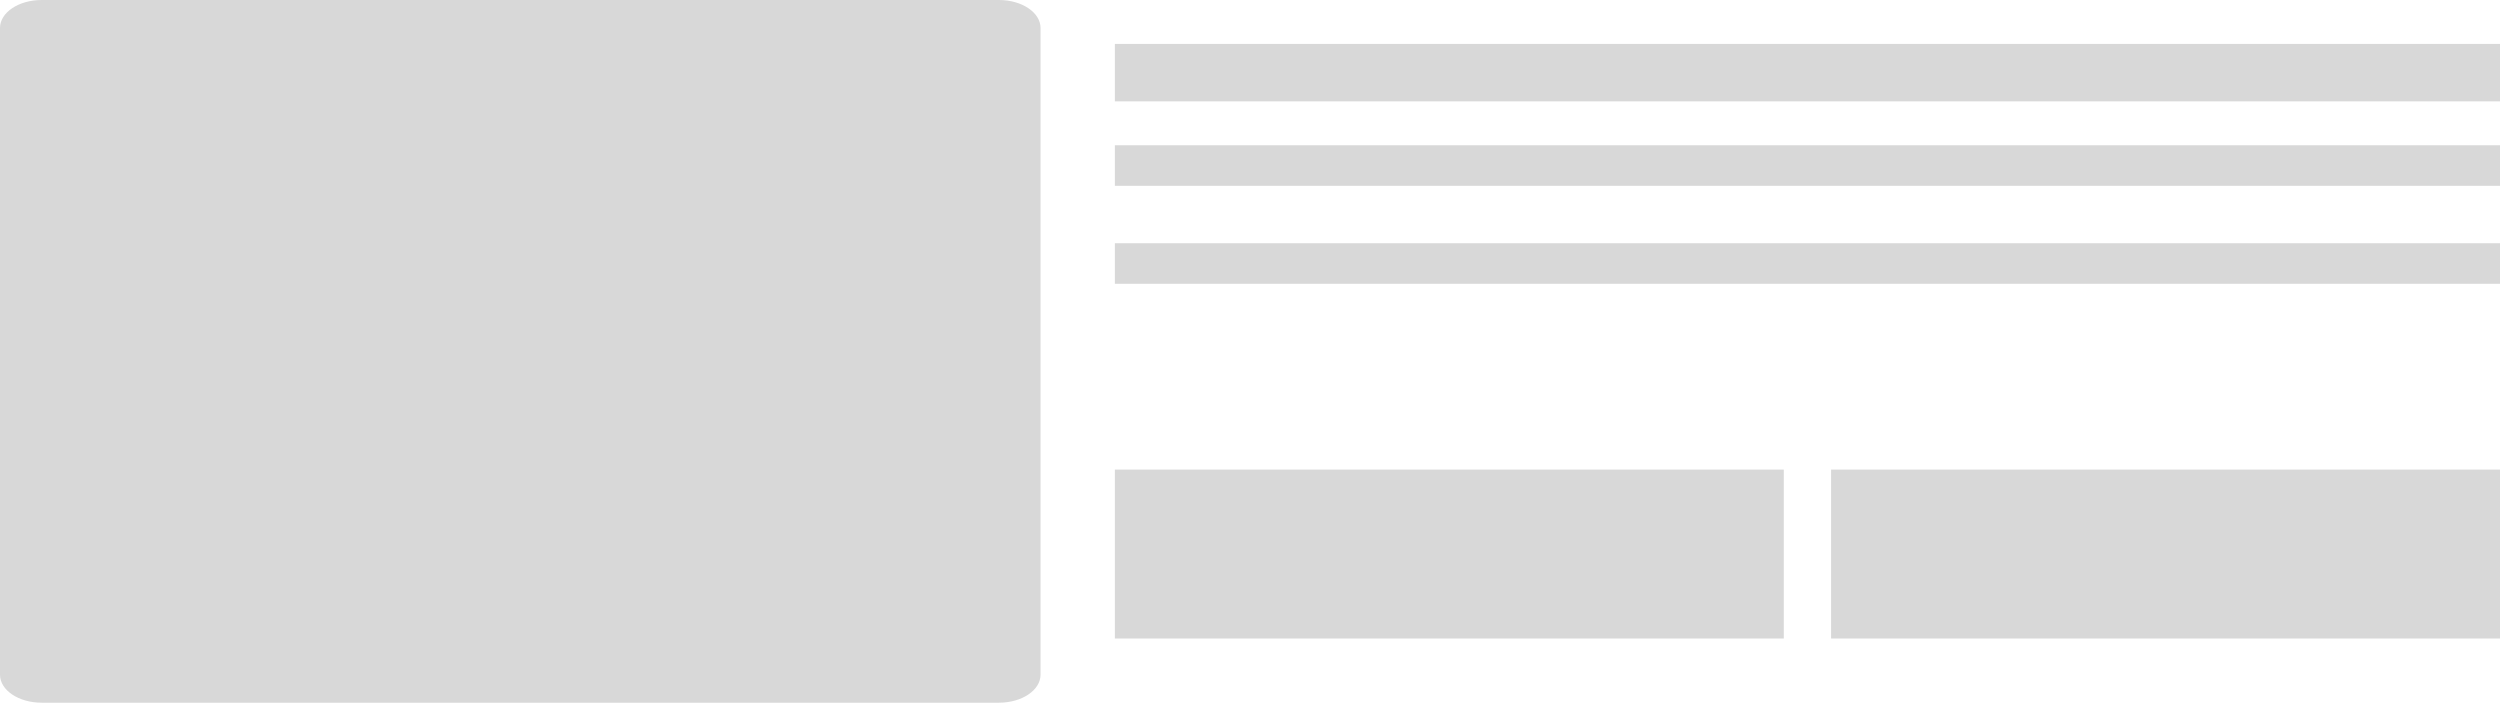
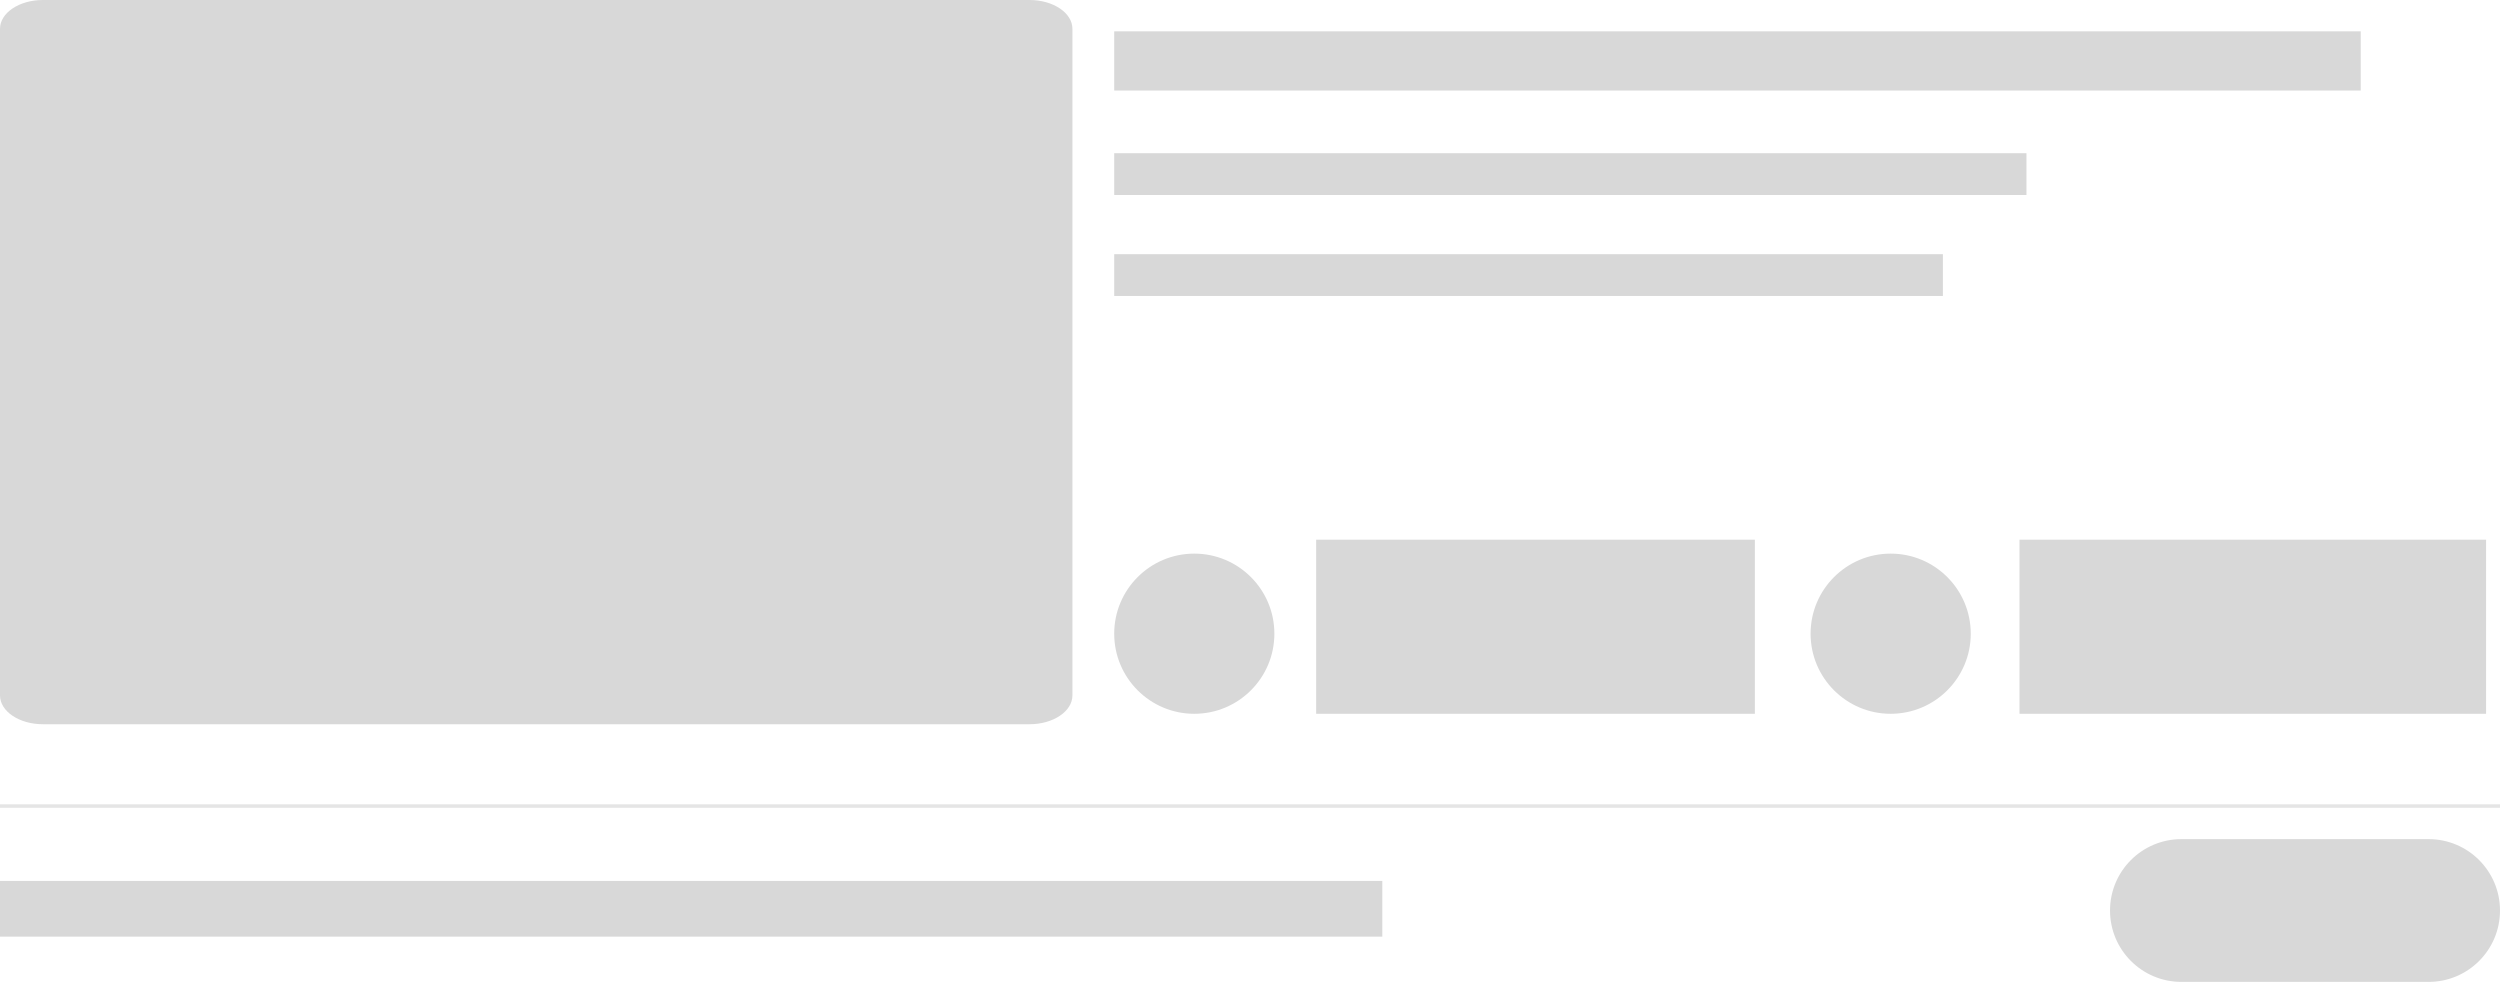
- <svg xmlns="http://www.w3.org/2000/svg" width="740" height="208" viewBox="0 0 740 208" fill="none">
+ <svg xmlns="http://www.w3.org/2000/svg" width="718" height="282" viewBox="0 0 718 282" fill="none">
  <path d="M295.68 0H12.32C5.516 0 0 3.706 0 8.279V199.721C0 204.294 5.516 208 12.32 208H295.68C302.484 208 308 204.294 308 199.721V8.279C308 3.706 302.484 0 295.68 0Z" fill="#D8D8D8" />
-   <path d="M740 13H330V30H740V13Z" fill="#D8D8D8" />
-   <path d="M740 43H330V55H740V43Z" fill="#D8D8D8" />
-   <path d="M740 72H330V84H740V72Z" fill="#D8D8D8" />
-   <path d="M528 139H330V189H528V139Z" fill="#D8D8D8" />
-   <path d="M740 139H542V189H740V139Z" fill="#D8D8D8" />
+   <path d="M718 261.5C718 250.178 708.822 241 697.5 241H626.5C615.178 241 606 250.178 606 261.5V261.5C606 272.822 615.178 282 626.5 282H697.5C708.822 282 718 272.822 718 261.5V261.5Z" fill="#D8D8D8" />
+   <path d="M397 253H0V269H397V253Z" fill="#D8D8D8" />
+   <line y1="231.5" x2="718" y2="231.5" stroke="#E5E5E5" />
+   <path d="M678 9H320V26H678V9Z" fill="#D8D8D8" />
+   <path d="M582 44H320V56H582V44Z" fill="#D8D8D8" />
+   <path d="M558 73H320V85H558V73Z" fill="#D8D8D8" />
+   <path d="M504 155H378V205H504V155Z" fill="#D8D8D8" />
+   <path d="M714 155H580V205H714V155Z" fill="#D8D8D8" />
+   <circle cx="343" cy="182" r="23" fill="#D8D8D8" />
+   <circle cx="543" cy="182" r="23" fill="#D8D8D8" />
</svg>
